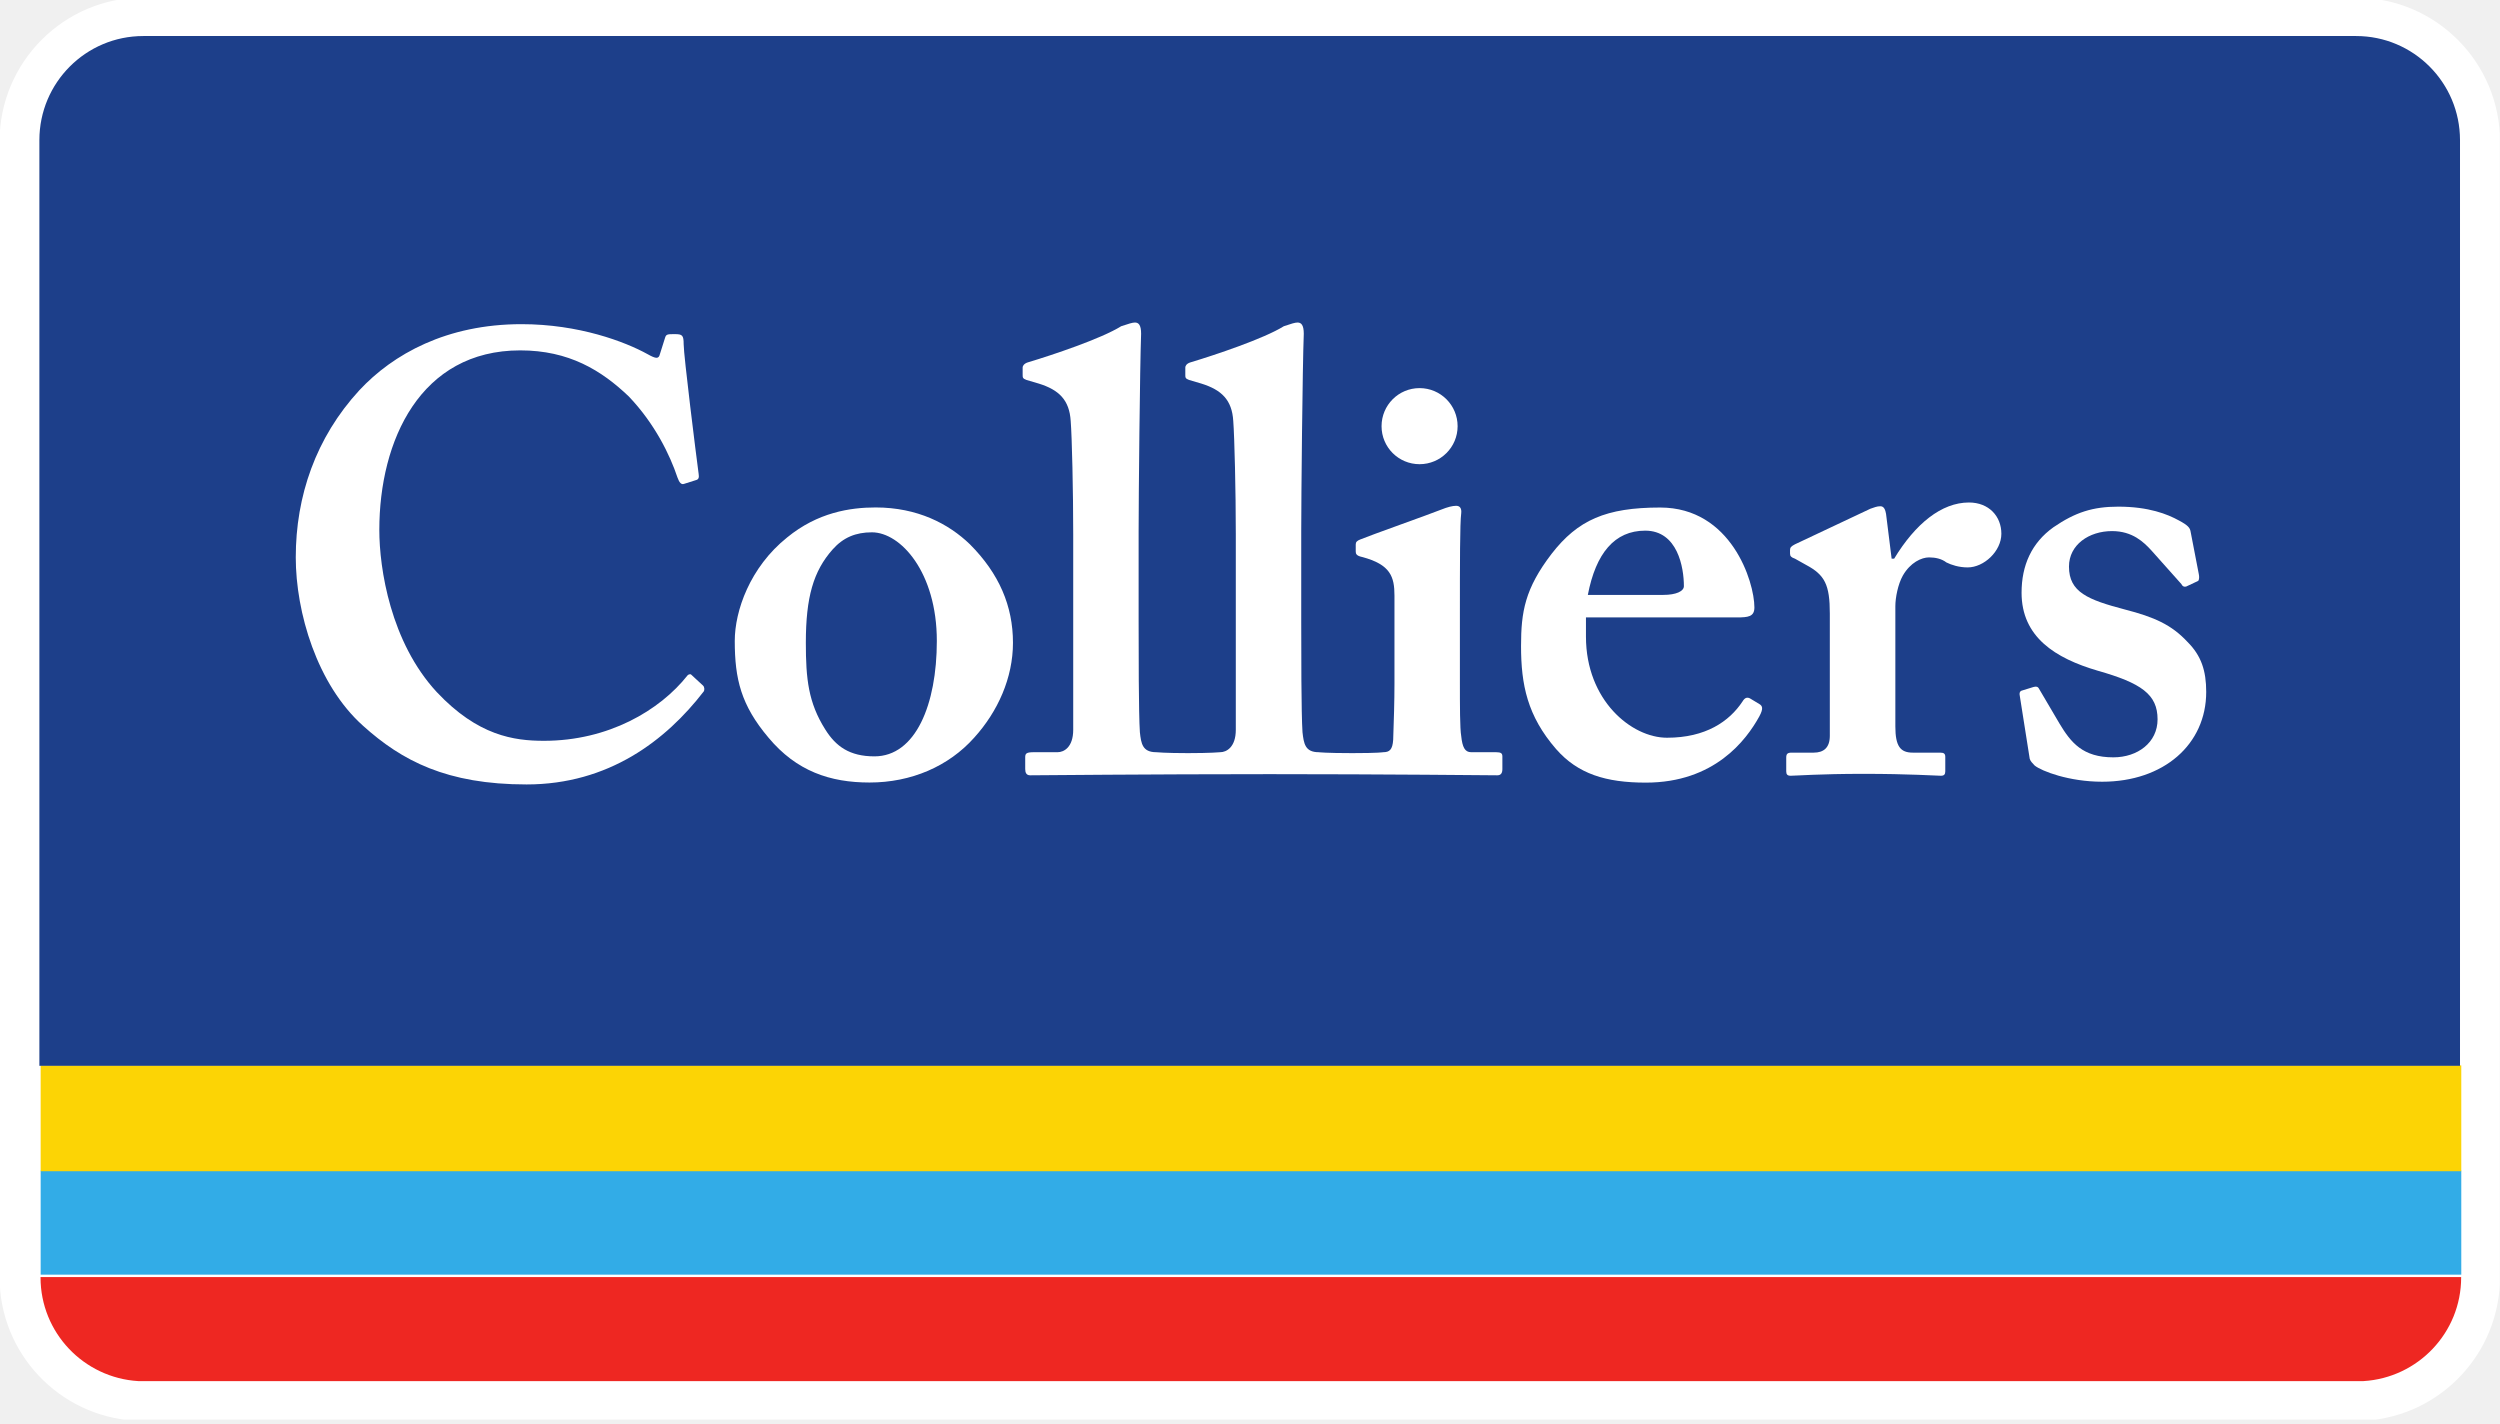
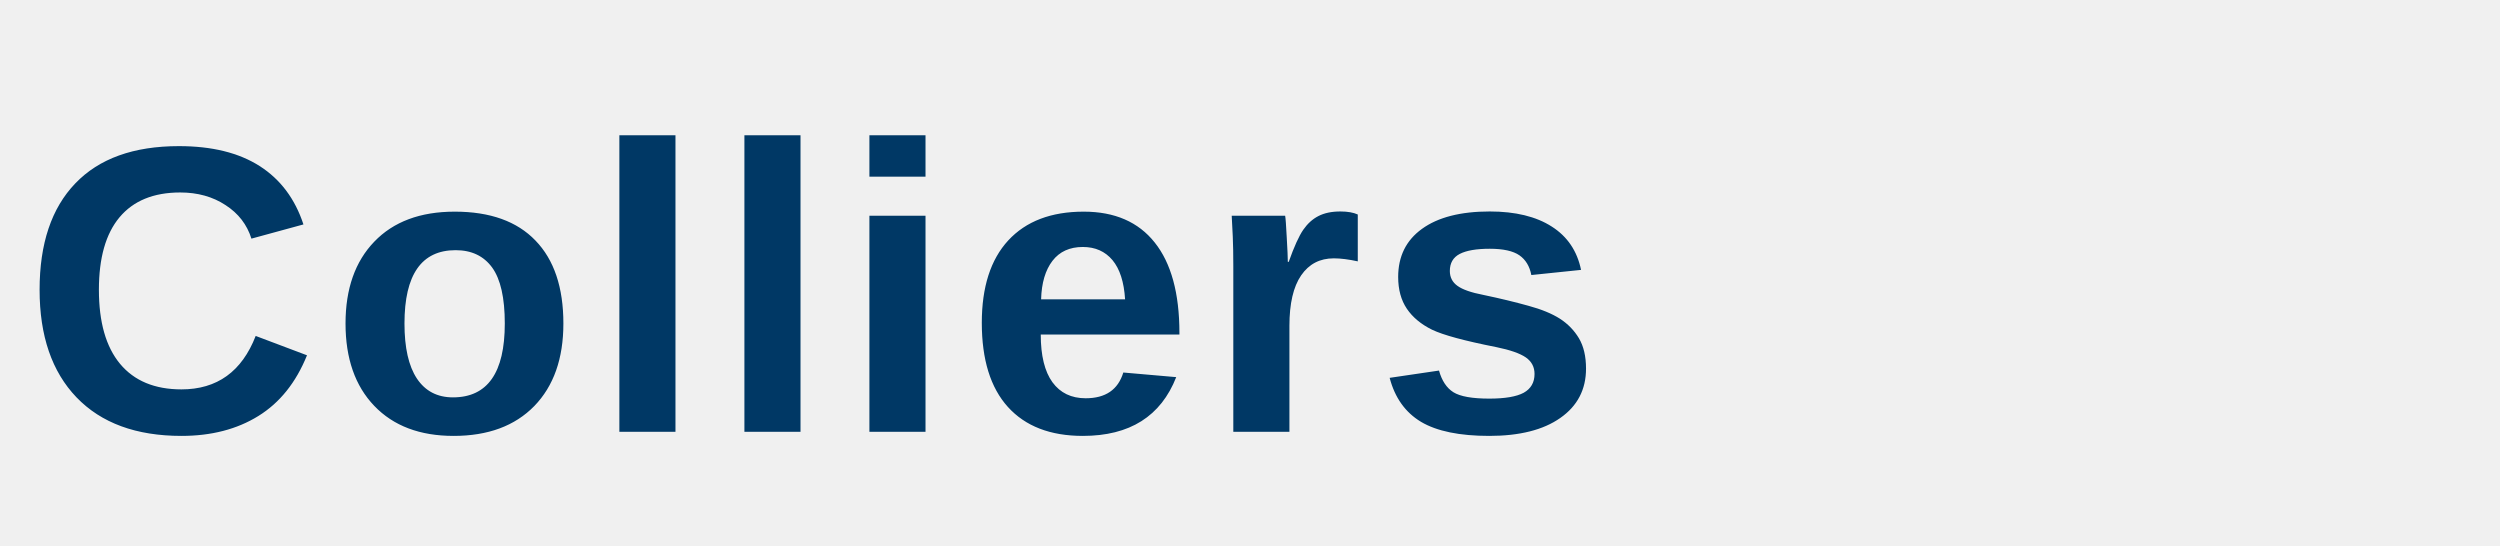
- <svg xmlns="http://www.w3.org/2000/svg" width="34.36mm" height="19.56mm" version="1.1" viewBox="0 0 34.36 19.56">
-   <defs>
-     <clipPath id="cvfa">
-       <path d="m260.5 489.6h97.4v55.44h-97.4z" />
-     </clipPath>
-   </defs>
-   <g transform="translate(-6.3 -4.058)">
-     <g transform="matrix(.3528 0 0 -.3528 -85.61 196.3)">
-       <g clip-path="url(#cvfa)">
-         <g transform="translate(352.3 545)">
-           <path d="m0 0h-86.2c-3.088 0-5.601-2.515-5.601-5.605v-44.25c0-2.953 2.312-5.407 5.262-5.586l86.84-3e-3 0.047 3e-3c2.95 0.179 5.261 2.633 5.261 5.599v44.23c0 3.09-2.512 5.605-5.6 5.605" style="fill:#fff" />
-         </g>
-         <path d="m262.1 499.3h94.3v-4.053h-94.3z" style="fill:#32ace7" />
-         <path d="m262.1 503.4h94.3v-4.124h-94.3z" style="fill:#fcd405" />
-         <g transform="translate(265.9 491.1)">
-           <path d="m0 0h86.69c2.12 0.129 3.805 1.885 3.805 4.039v0.014h-94.3v-0.014c0-2.154 1.685-3.91 3.806-4.039" style="fill:#ee2722" />
-         </g>
-         <g transform="translate(352.3 543.5)">
-           <path d="m0 0h-86.2c-2.237 0-4.05-1.816-4.05-4.056v-36.06h94.3v36.06c0 2.24-1.812 4.056-4.05 4.056" style="fill:#1d3f8a" />
-         </g>
-         <g transform="translate(298.3 523.7)">
-           <path d="m0 0c1.14-1.142 1.678-2.407 1.678-3.837 0-1.365-0.587-2.676-1.509-3.695-0.996-1.118-2.454-1.749-4.079-1.749-1.534 0-2.845 0.44-3.937 1.749-1.069 1.265-1.313 2.284-1.313 3.767 0 1.166 0.586 2.865 2.04 4.031 1.191 0.976 2.458 1.169 3.448 1.169 1.629 0 2.845-0.636 3.672-1.435m-1.288-3.765c0 2.673-1.41 4.231-2.53 4.231-0.629 0-1.114-0.2-1.527-0.664-0.755-0.849-1.046-1.867-1.046-3.639 0-1.411 0.098-2.334 0.756-3.376 0.411-0.659 0.947-1.049 1.916-1.049 1.604 0 2.431 2.018 2.431 4.497" style="fill:#fff" />
-         </g>
-         <g transform="translate(322.3 520.1)">
-           <path d="m0 0c0-2.479 1.773-3.936 3.157-3.936 1.507 0 2.427 0.635 2.94 1.41 0.1 0.17 0.196 0.17 0.295 0.121l0.36-0.217c0.122-0.072 0.171-0.171 0-0.486-0.51-0.925-1.748-2.577-4.42-2.577-1.556 0-2.649 0.339-3.498 1.31-1.118 1.29-1.363 2.505-1.363 4.01 0 1.333 0.15 2.237 1.194 3.598 1.018 1.31 2.111 1.799 4.227 1.799 2.769 0 3.67-2.893 3.67-3.892 0-0.363-0.245-0.389-0.684-0.389h-5.878zm3.012 1.628c0.509 0 0.803 0.146 0.803 0.341 0 0.728-0.244 2.162-1.506 2.162-1.192 0-1.923-0.876-2.236-2.503z" style="fill:#fff" />
-         </g>
-         <g transform="translate(331.8 521)">
-           <path d="m0 0c0 1.12-0.192 1.506-0.922 1.895l-0.436 0.244c-0.143 0.05-0.192 0.096-0.192 0.197v0.145c0 0.095 0.049 0.143 0.192 0.218l2.939 1.386c0.147 0.047 0.243 0.097 0.39 0.097 0.146 0 0.192-0.148 0.219-0.295l0.218-1.748h0.098c0.825 1.361 1.846 2.189 2.914 2.189 0.778 0 1.263-0.539 1.263-1.217 0-0.682-0.68-1.312-1.312-1.312-0.341 0-0.632 0.096-0.828 0.193-0.191 0.147-0.434 0.197-0.678 0.197-0.29 0-0.726-0.197-1.019-0.706-0.193-0.34-0.293-0.871-0.293-1.192v-4.687c0-0.777 0.196-1.021 0.681-1.021h1.072c0.143 0 0.192-0.047 0.192-0.166v-0.564c0-0.12-0.049-0.17-0.171-0.17-0.17 0-1.239 0.074-3.015 0.074-1.697 0-2.645-0.074-2.838-0.074-0.124 0-0.172 0.05-0.172 0.17v0.533c0 0.15 0.048 0.197 0.216 0.197h0.854c0.388 0 0.628 0.192 0.628 0.657z" style="fill:#fff" />
-         </g>
-         <g transform="translate(339.2 517.8)">
-           <path d="m0 0c-0.024 0.098 0 0.173 0.07 0.197l0.463 0.143c0.098 0.026 0.17 0.026 0.219-0.072l0.8-1.36c0.44-0.732 0.901-1.308 2.092-1.308 0.948 0 1.724 0.576 1.724 1.48 0 0.972-0.632 1.412-2.331 1.895-1.652 0.484-2.967 1.311-2.967 3.038 0 1.066 0.39 1.942 1.241 2.55 0.849 0.581 1.531 0.803 2.526 0.803 1.19 0 1.92-0.295 2.358-0.536 0.363-0.192 0.435-0.292 0.459-0.433l0.32-1.657c0.021-0.097 0.021-0.217-0.025-0.267l-0.464-0.218c-0.071-0.024-0.145 0-0.193 0.099l-1.169 1.311c-0.291 0.315-0.729 0.749-1.528 0.749-0.899 0-1.678-0.532-1.678-1.383 0-0.996 0.731-1.291 2.187-1.674 1.121-0.29 1.802-0.584 2.432-1.263 0.535-0.535 0.727-1.119 0.727-1.947 0-2.039-1.653-3.497-4.055-3.497-1.291 0-2.357 0.413-2.628 0.631-0.095 0.1-0.166 0.17-0.193 0.266z" style="fill:#fff" />
-         </g>
-         <g transform="translate(318.8 515.6)">
-           <path d="m0 0h-0.972c-0.244 0-0.342 0.192-0.388 0.632-0.051 0.292-0.051 1.17-0.051 2.093v2.62c0 2.017 0 3.572 0.051 3.959 0.023 0.198-0.051 0.295-0.197 0.295-0.144 0-0.338-0.05-0.582-0.148-0.415-0.168-2.818-1.02-3.158-1.165-0.123-0.049-0.172-0.098-0.172-0.194v-0.269c0-0.094 0.024-0.169 0.244-0.217 1.118-0.294 1.265-0.778 1.265-1.507v-3.428c0-0.678-0.024-1.455-0.05-2.185-0.025-0.392-0.146-0.486-0.388-0.486 0 0-0.174-0.036-1.203-0.036-1.036 0-1.312 0.036-1.312 0.036-0.533 0-0.58 0.341-0.63 0.781-0.049 0.727-0.049 3.203-0.049 4.32v3.502c0 1.335 0.049 6.39 0.099 7.699 0 0.341-0.099 0.437-0.243 0.437-0.1 0-0.243-0.046-0.534-0.144-0.78-0.486-2.674-1.118-3.644-1.41-0.151-0.048-0.194-0.143-0.194-0.192v-0.29c0-0.103 0-0.148 0.145-0.201l0.485-0.143c0.777-0.243 1.19-0.632 1.238-1.457 0.048-0.632 0.099-2.72 0.099-4.421v-7.608c0-0.681-0.367-0.873-0.607-0.873 0 0-0.365-0.036-1.256-0.036-0.892 0-1.239 0.036-1.239 0.036-0.537 0-0.587 0.341-0.635 0.781-0.049 0.727-0.049 3.203-0.049 4.32v3.502c0 1.335 0.049 6.39 0.097 7.699 0 0.341-0.097 0.437-0.24 0.437-0.097 0-0.242-0.046-0.536-0.144-0.779-0.486-2.67-1.118-3.643-1.41-0.147-0.048-0.196-0.143-0.196-0.192v-0.29c0-0.103 0-0.148 0.149-0.201l0.484-0.143c0.778-0.243 1.188-0.632 1.239-1.457 0.05-0.632 0.098-2.72 0.098-4.421v-7.608c0-0.681-0.364-0.873-0.608-0.873h-0.925c-0.288 0-0.337-0.047-0.337-0.197v-0.46c0-0.145 0.049-0.243 0.194-0.243 0.097 0 4.755 0.045 9.336 0.045 4.42 0 8.767-0.045 8.863-0.045 0.147 0 0.196 0.098 0.196 0.243v0.49c0 0.12-0.049 0.167-0.244 0.167" style="fill:#fff" />
-         </g>
-         <g transform="translate(287.9 518.2)">
-           <path d="m0 0c-0.158 0.15-0.44 0.4-0.459 0.424-0.027 0.03-0.112 4e-3 -0.137-0.027-1.08-1.369-3.088-2.553-5.597-2.553-1.166 0-2.576 0.196-4.176 1.898-1.8 1.944-2.238 4.81-2.238 6.317 0 3.494 1.605 6.995 5.489 6.995 1.899 0 3.162-0.776 4.231-1.796 1.017-1.067 1.603-2.282 1.895-3.156 0.071-0.196 0.146-0.293 0.265-0.246l0.461 0.146c0.098 0.025 0.123 0.1 0.098 0.247-0.098 0.727-0.583 4.612-0.583 5.046 0 0.343-0.047 0.392-0.341 0.392-0.29 0-0.342 0-0.386-0.15l-0.198-0.628c-0.046-0.192-0.145-0.192-0.485 0-0.873 0.482-2.671 1.166-4.907 1.166-2.915 0-5.004-1.166-6.317-2.575-1.701-1.848-2.477-4.131-2.477-6.51 0-2.139 0.826-4.957 2.623-6.562 1.51-1.36 3.256-2.284 6.368-2.284 3.198 0 5.431 1.714 6.905 3.627 0.027 0.04 0.038 0.164-0.034 0.229" style="fill:#fff" />
-         </g>
-         <g transform="translate(317.3 528.3)">
-           <path d="m0 0c0-0.817-0.663-1.48-1.482-1.48-0.821 0-1.481 0.663-1.481 1.48 0 0.818 0.66 1.484 1.481 1.484 0.819 0 1.482-0.666 1.482-1.484" style="fill:#fff" />
-         </g>
-       </g>
-     </g>
-   </g>
+ <svg xmlns="http://www.w3.org/2000/svg" viewBox="0 0 220 48">
+   <text x="2" y="38" font-family="'Helvetica Neue',Arial,Helvetica,sans-serif" font-size="36" font-weight="800" letter-spacing="1" fill="#003865">Colliers</text>
</svg>
